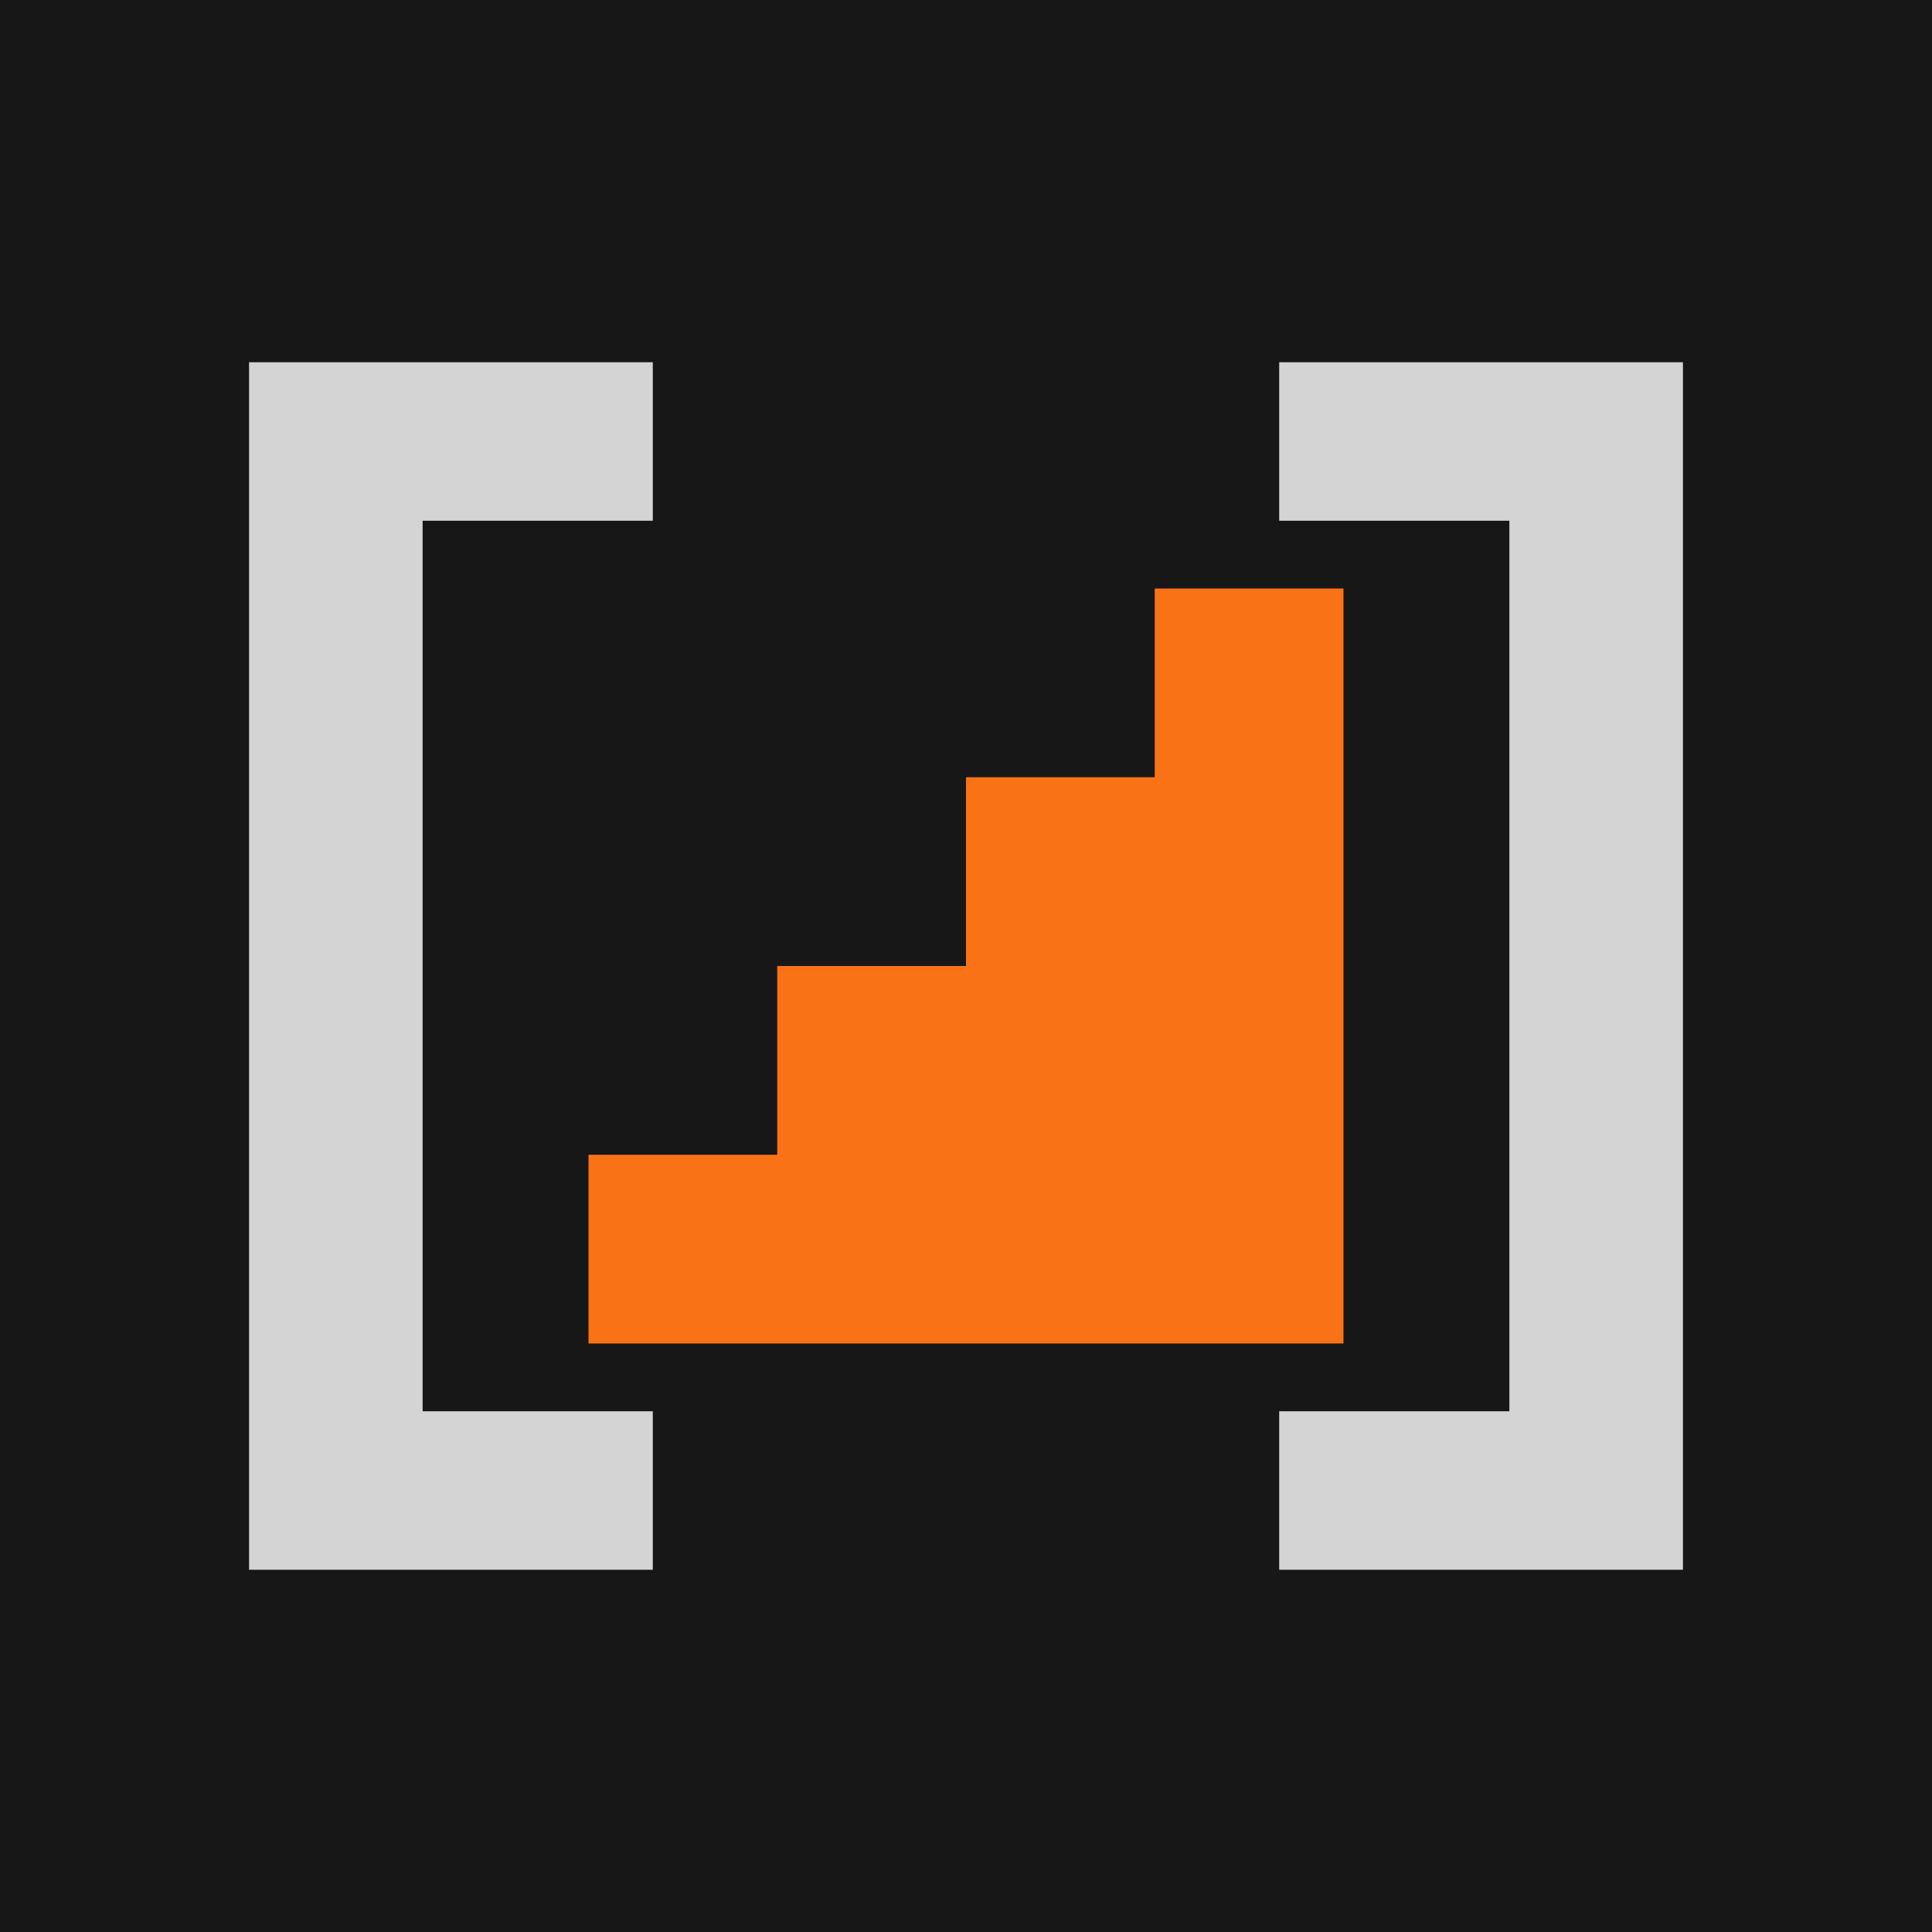
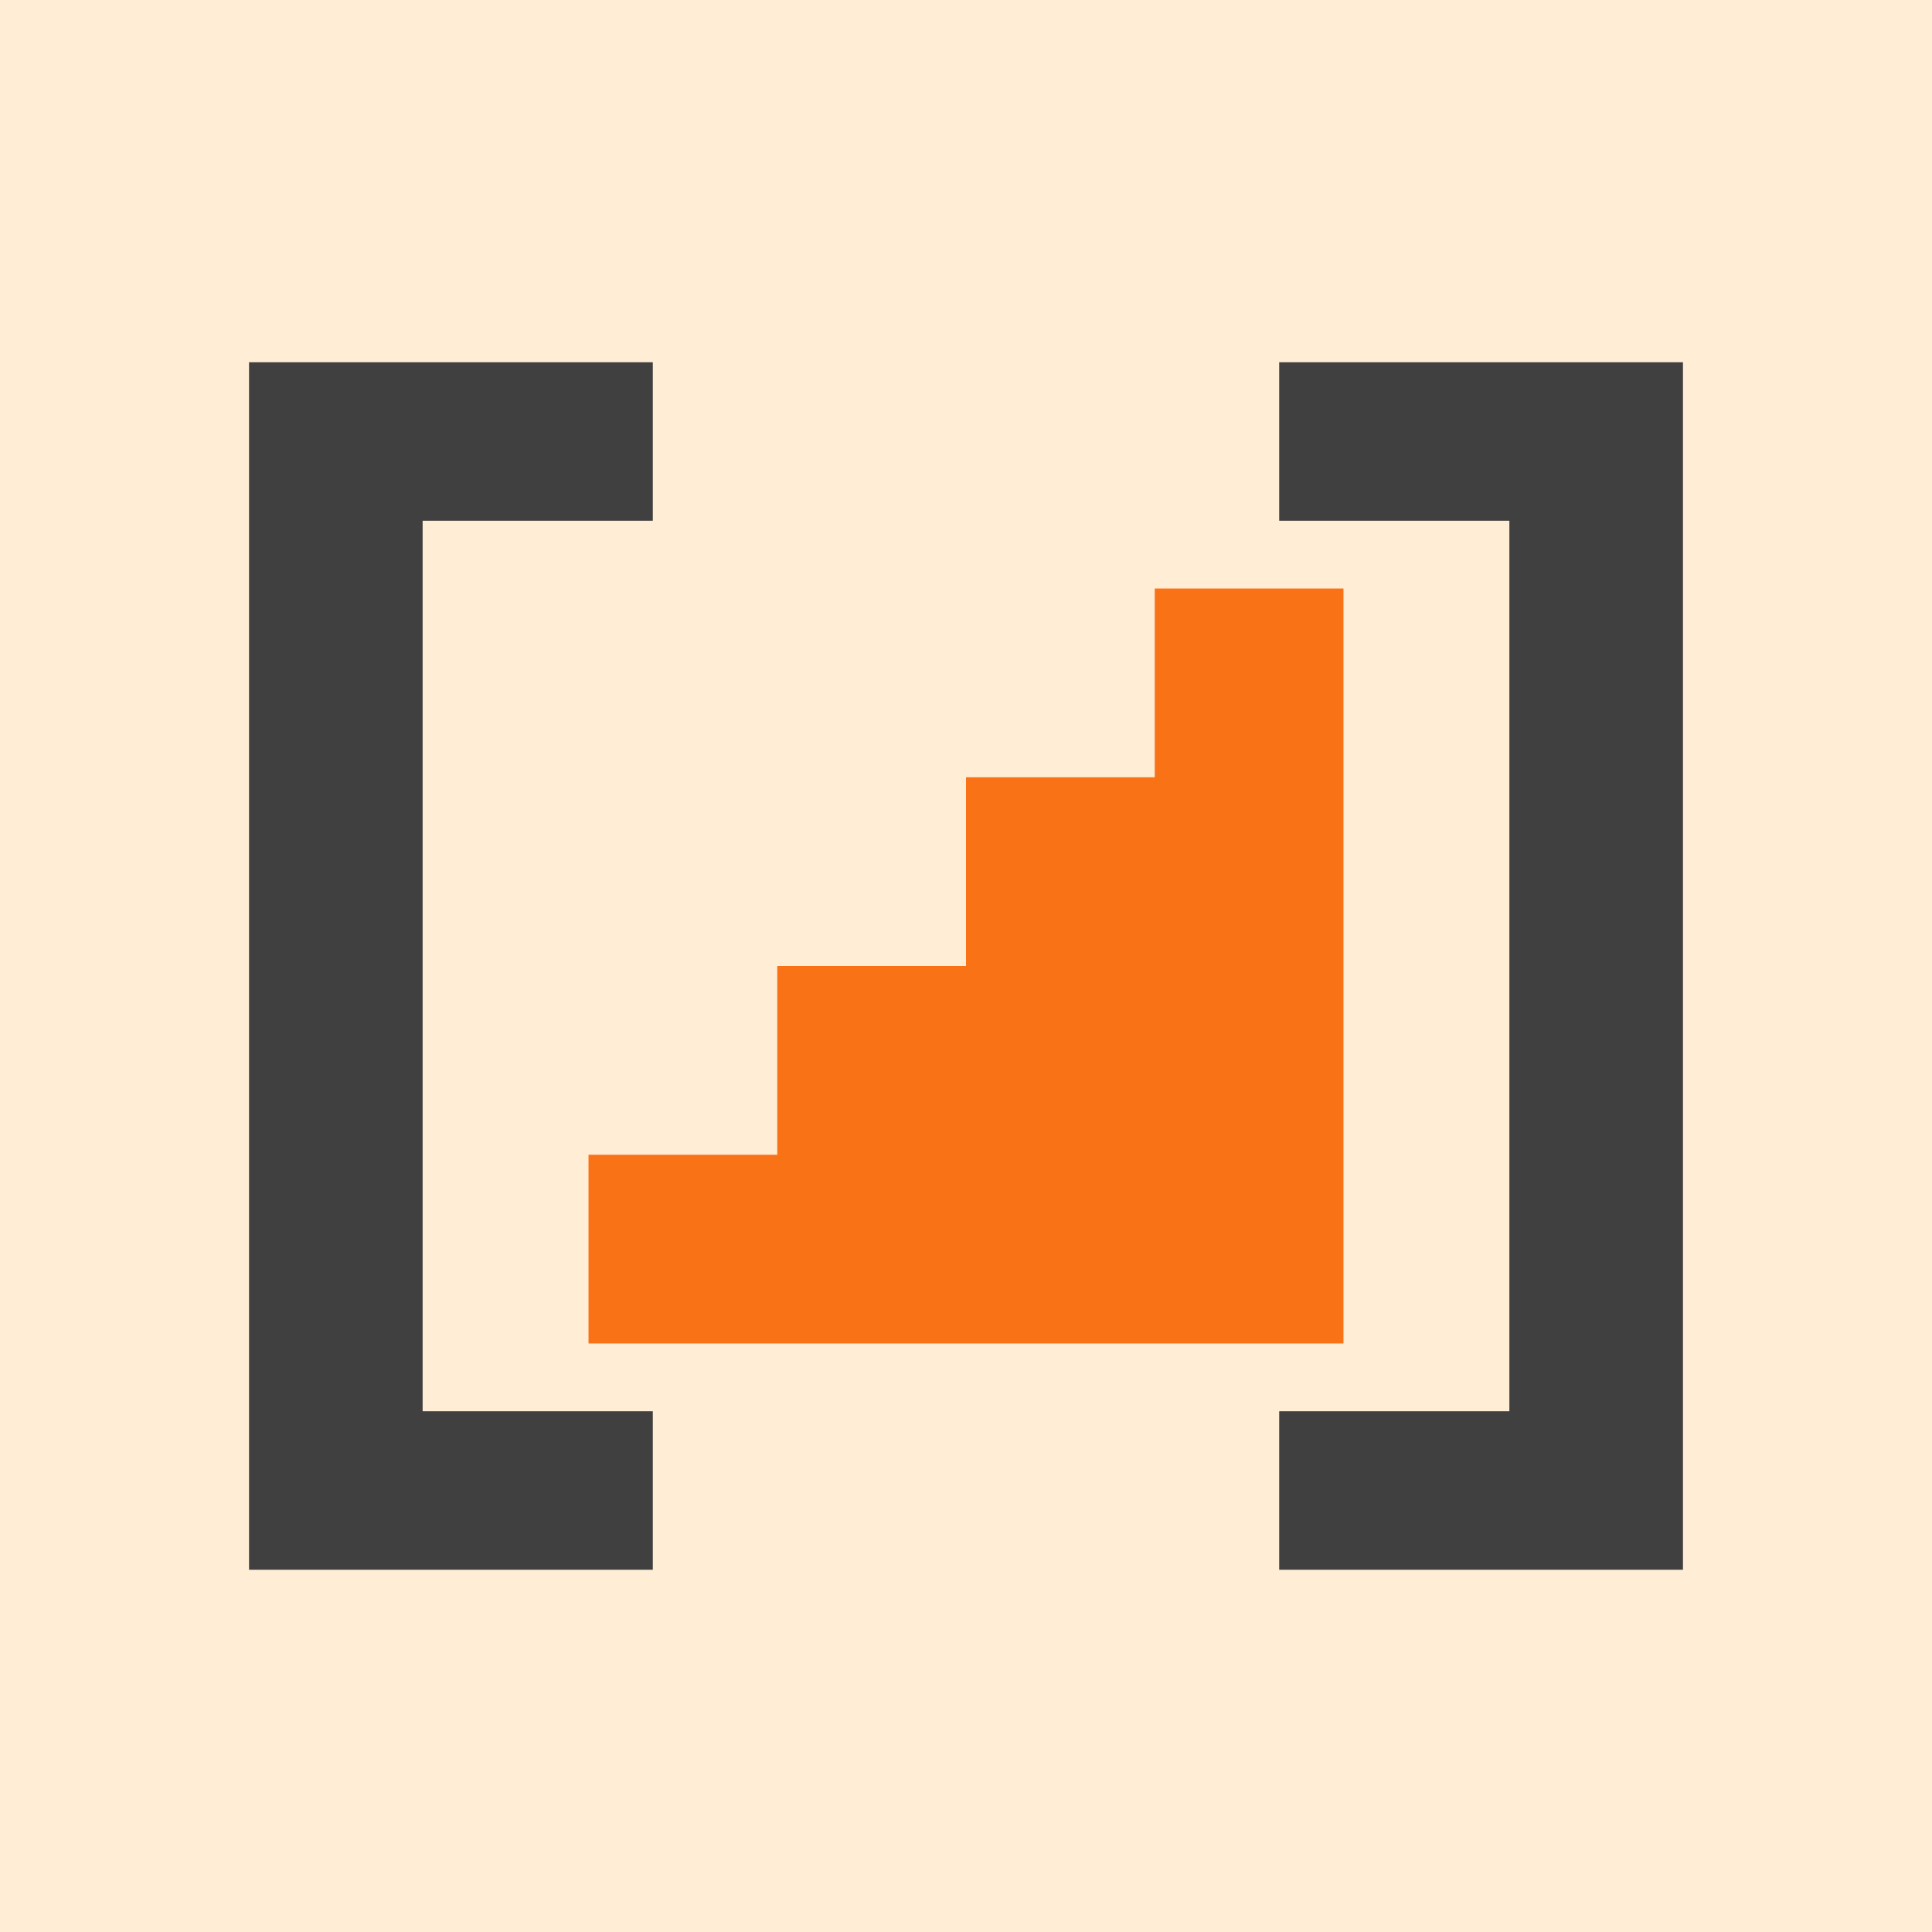
<svg xmlns="http://www.w3.org/2000/svg" viewBox="0 0 1024 1024" width="1024" height="1024">
-   <rect width="1024" height="1024" fill="#171717" />
-   <path fill="#D4D4D4" d="M132 192H346V276H224V748H346V832H132Z M892 192H678V276H800V748H678V832H892Z" />
+   <rect width="1024" height="1024" fill="#FFEDD5" />
+   <path fill="#404040" d="M132 192H346V276H224V748H346V832H132Z M892 192H678V276H800V748H678V832H892Z" />
  <g transform="translate(512 512) scale(1.053) translate(-512 -512)">
    <path fill="#F97316" d="M322 702H702V322H607V417H512V512H417V607H322Z" />
  </g>
</svg>
